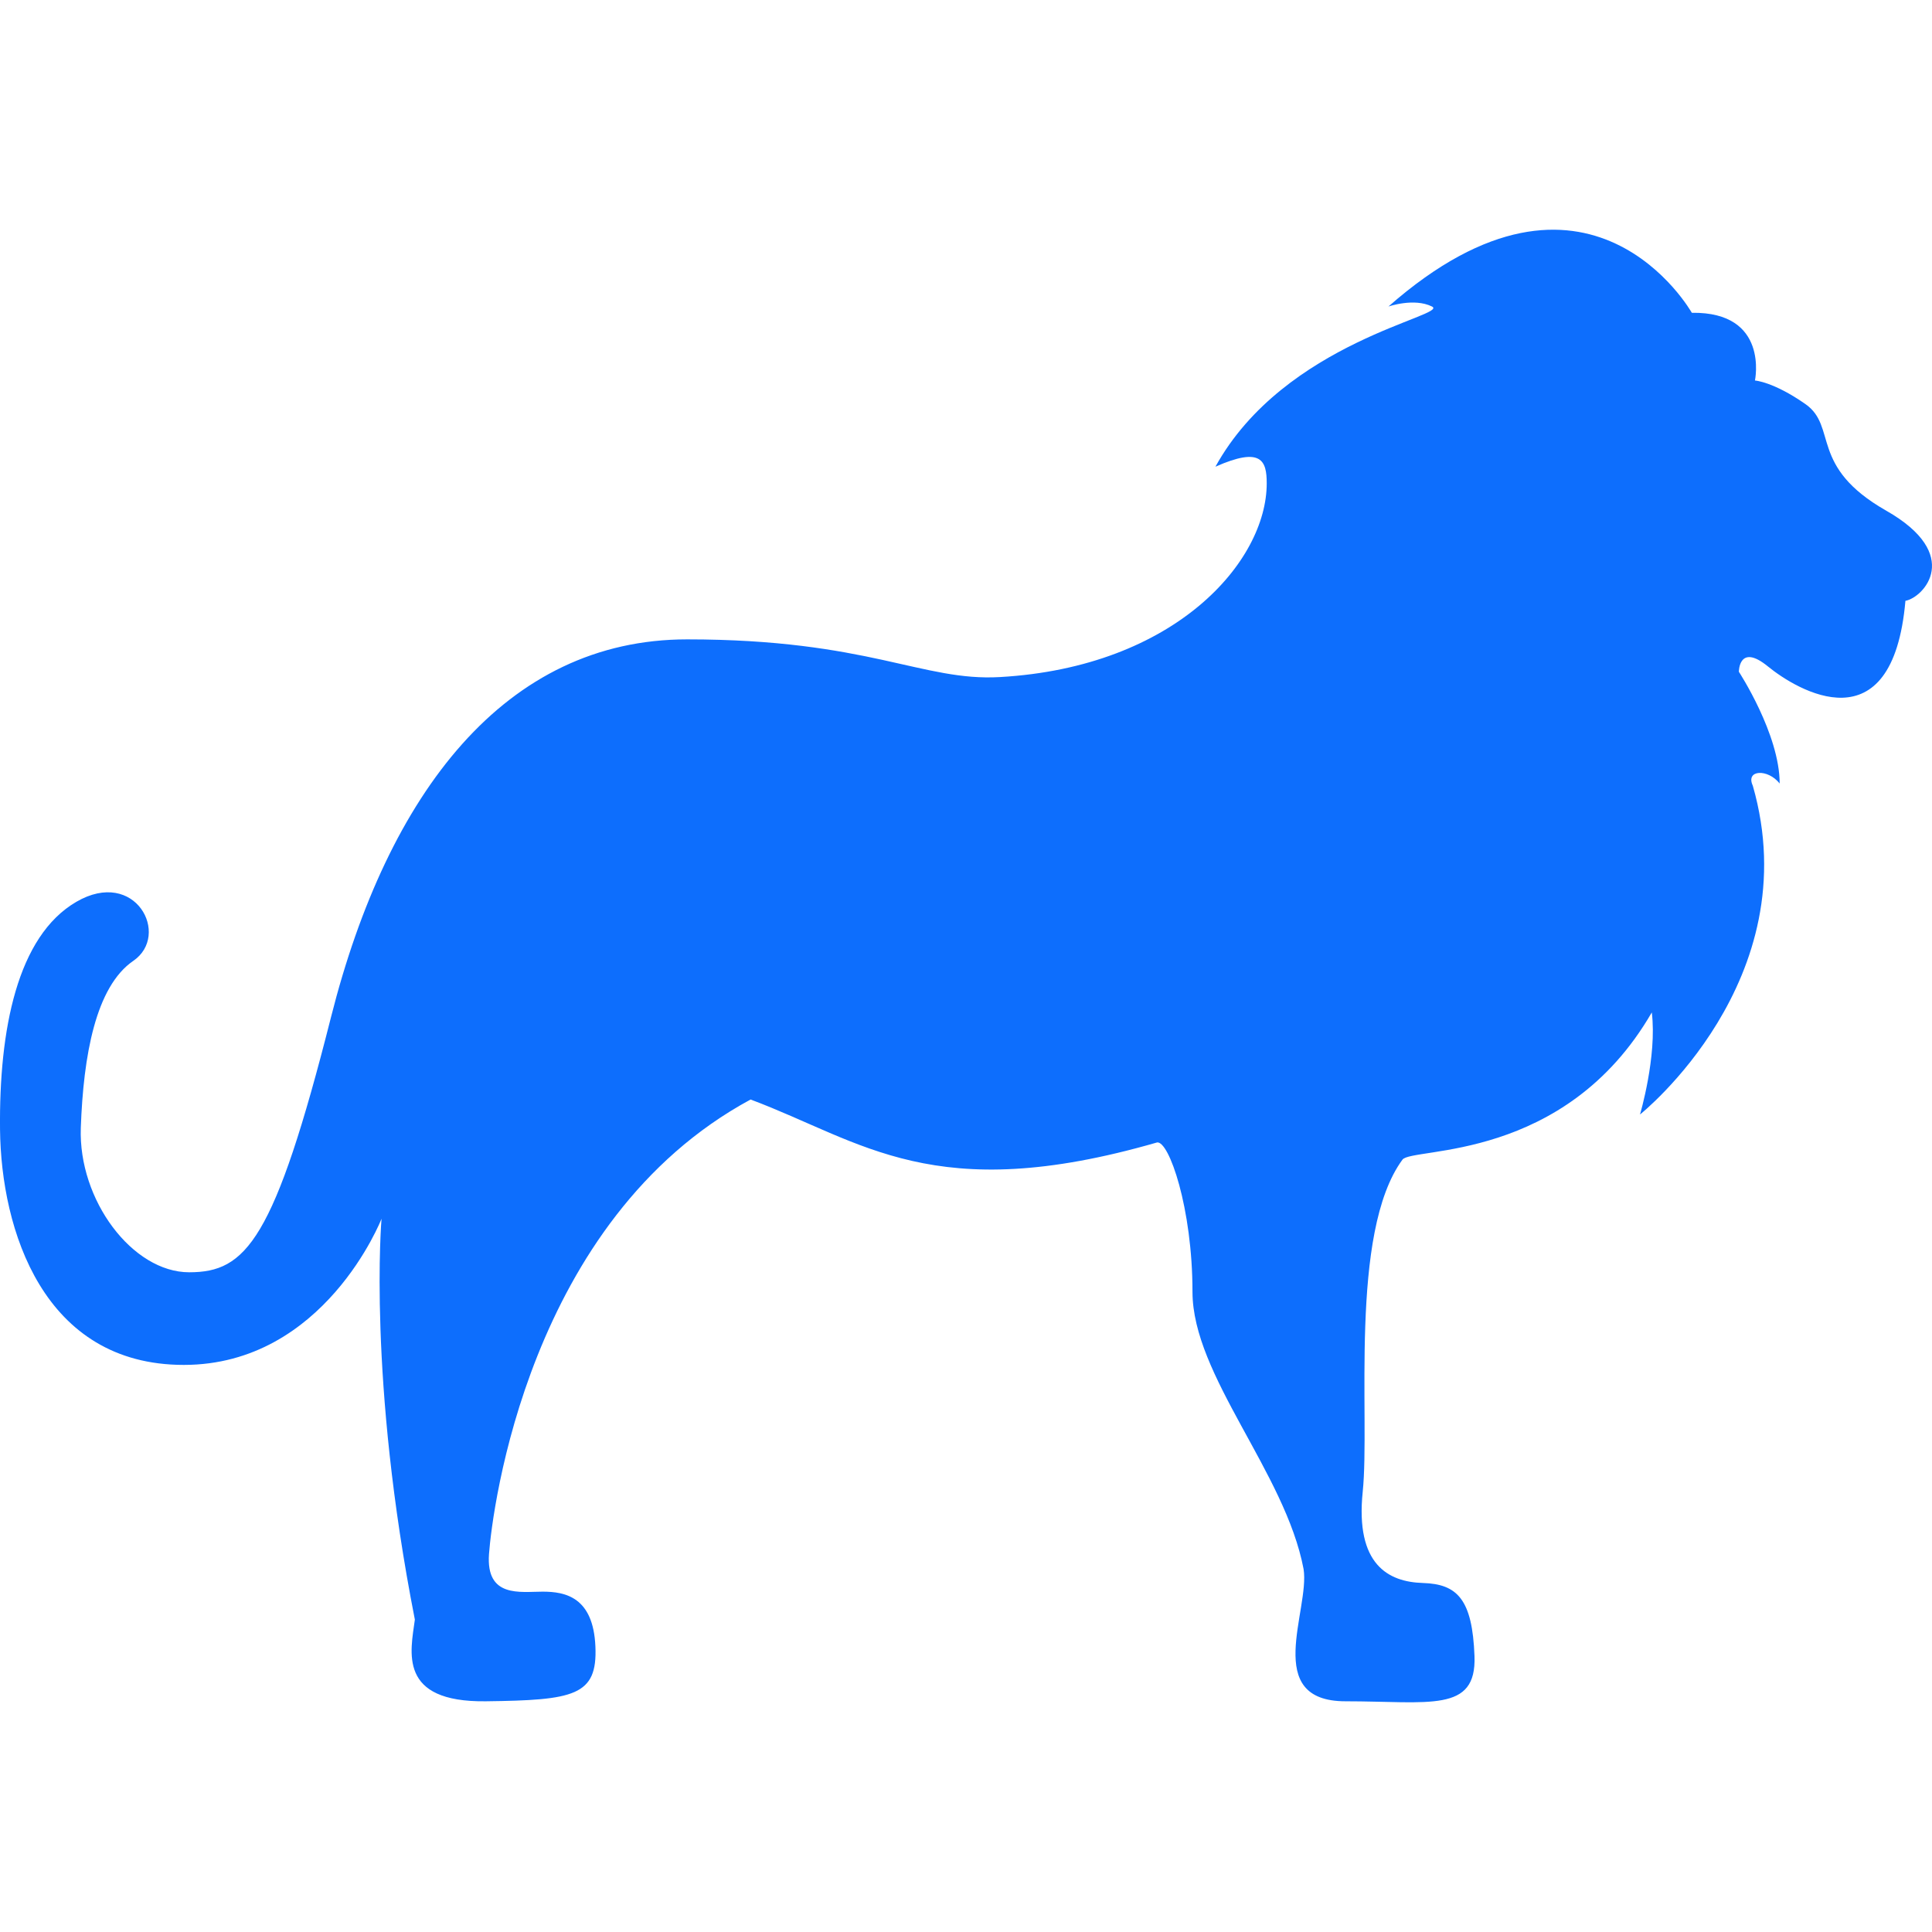
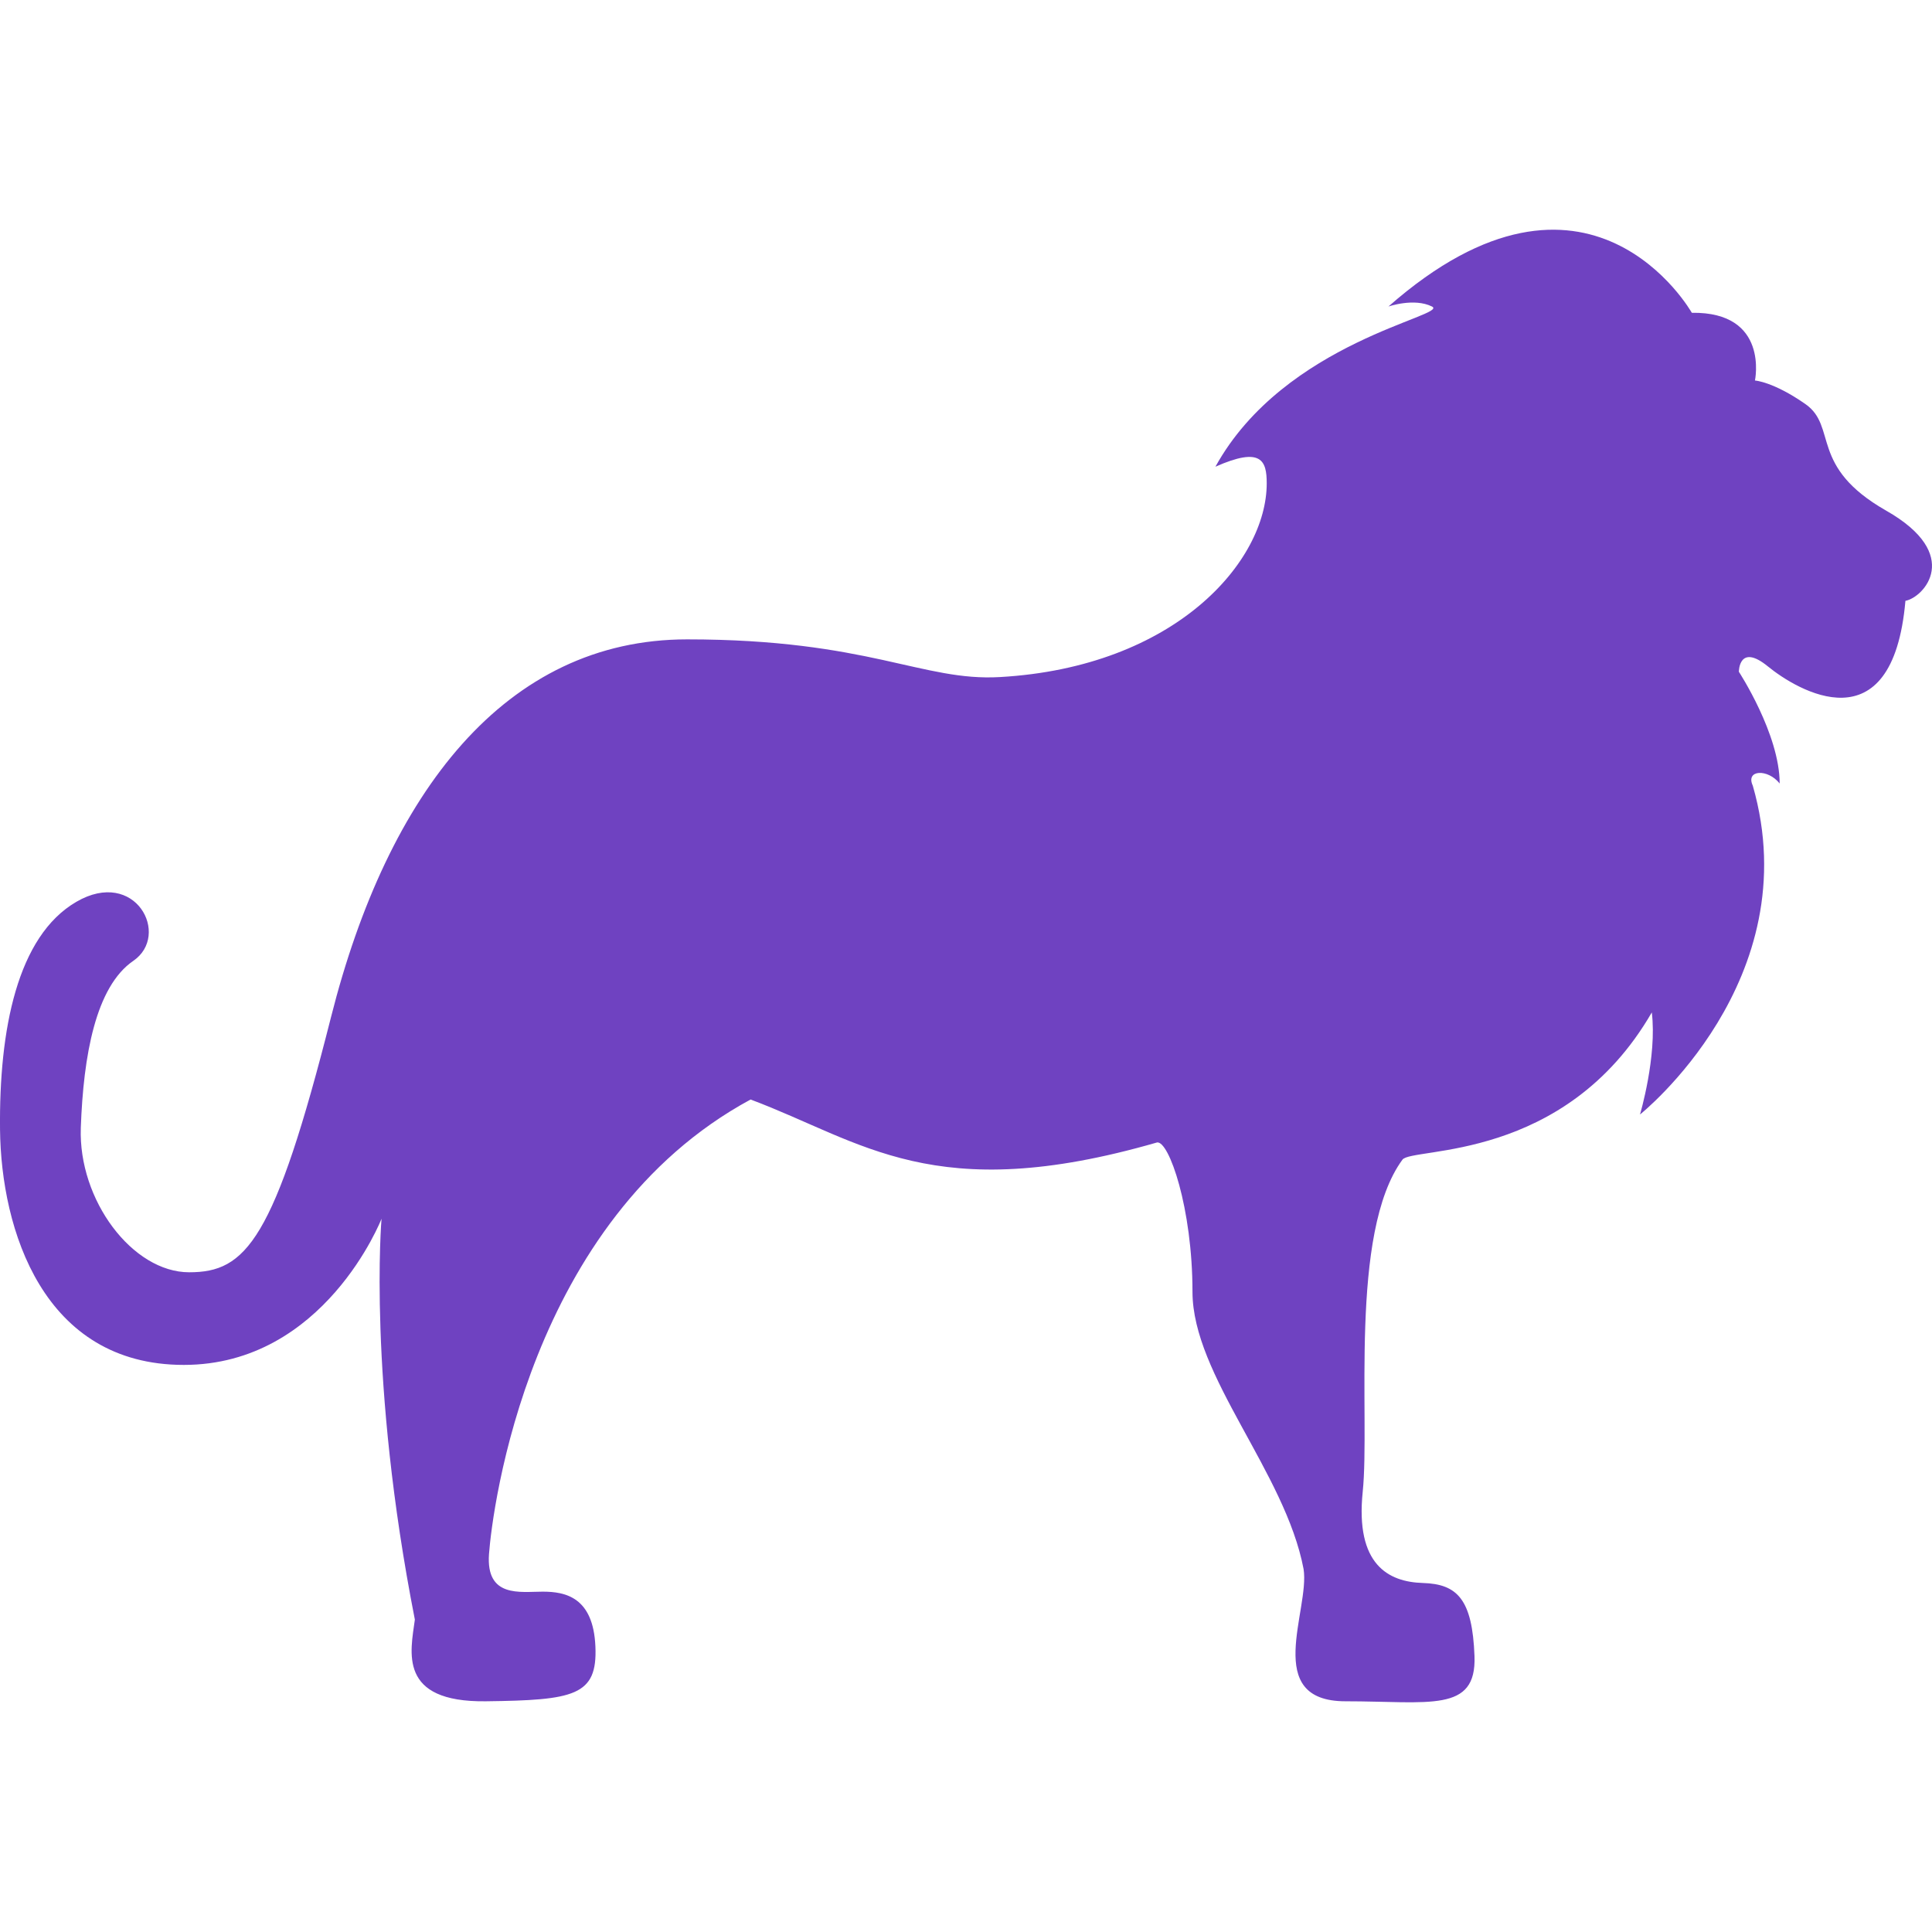
<svg xmlns="http://www.w3.org/2000/svg" version="1.1" width="512" height="512" x="0" y="0" viewBox="0 0 249.072 249.072" style="enable-background:new 0 0 512 512" xml:space="preserve" class="">
  <g>
-     <path d="M243.153,65.825c-9.978-5.69-6.233-10.809-10.392-13.727c-4.158-2.904-6.514-3.043-6.514-3.043s1.878-8.875-8.139-8.73  c0,0-13.26-23.551-39.111-0.809c0,0,3.305-1.152,5.614,0c2.309,1.164-18.997,4.469-27.919,20.652c5.95-2.637,6.613-0.76,6.613,2.149  c0,10.068-11.775,23.676-34.387,24.969c-9.999,0.584-16.919-4.859-40.331-4.859c-23.419,0-38.585,19.725-45.903,48.662  c-7.322,28.936-10.979,32.932-18.297,32.932c-7.316,0-14.301-9.311-13.969-18.625c0.331-9.316,1.917-18.195,6.766-21.523  c4.852-3.326,0.278-12.041-7.342-7.611c-7.621,4.436-9.974,16.469-9.838,29.361c0.139,12.877,5.543,30.34,23.691,30.34  c18.151,0,25.493-18.846,25.493-18.846s-1.803,20.645,4.295,51.68c-0.557,4.148-2.215,10.67,9.145,10.531  c11.358-0.141,14.413-0.695,14.131-7.063c-0.274-6.369-3.879-7.07-6.788-7.07c-2.907,0-7.343,0.83-6.929-4.855  c0.42-5.67,5.047-43.08,33.724-58.592c14.413,5.393,23.578,13.857,52.392,5.539c1.53-0.283,4.576,8.438,4.576,19.25  c0,10.809,11.967,23.287,14.323,35.746c0.833,5.268-5.403,17.045,5.405,17.045c10.808,0,16.901,1.52,16.629-5.82  c-0.274-7.342-2.221-9.293-6.65-9.43c-4.436-0.133-8.733-2.344-7.76-11.766c0.972-9.43-1.803-33.381,5.123-42.811  c1.252-1.664,20.924,0.41,32.146-18.98c0.692,5.688-1.523,13.16-1.523,13.16s21.748-17.316,14.542-42.392  c-0.968-2.074,1.941-2.213,3.465-0.279c0-6.373-5.261-14.408-5.261-14.408s-0.004-3.742,3.737-0.693  c3.743,3.059,16.073,10.531,17.736-8.451C247.996,77.038,253.128,71.495,243.153,65.825z" fill="#0d6efd" data-original="#000000" style="" class="" />
+     <path d="M243.153,65.825c-9.978-5.69-6.233-10.809-10.392-13.727c-4.158-2.904-6.514-3.043-6.514-3.043s1.878-8.875-8.139-8.73  c0,0-13.26-23.551-39.111-0.809c0,0,3.305-1.152,5.614,0c2.309,1.164-18.997,4.469-27.919,20.652c5.95-2.637,6.613-0.76,6.613,2.149  c0,10.068-11.775,23.676-34.387,24.969c-9.999,0.584-16.919-4.859-40.331-4.859c-23.419,0-38.585,19.725-45.903,48.662  c-7.322,28.936-10.979,32.932-18.297,32.932c-7.316,0-14.301-9.311-13.969-18.625c0.331-9.316,1.917-18.195,6.766-21.523  c4.852-3.326,0.278-12.041-7.342-7.611c-7.621,4.436-9.974,16.469-9.838,29.361c0.139,12.877,5.543,30.34,23.691,30.34  c18.151,0,25.493-18.846,25.493-18.846s-1.803,20.645,4.295,51.68c-0.557,4.148-2.215,10.67,9.145,10.531  c11.358-0.141,14.413-0.695,14.131-7.063c-0.274-6.369-3.879-7.07-6.788-7.07c-2.907,0-7.343,0.83-6.929-4.855  c0.42-5.67,5.047-43.08,33.724-58.592c14.413,5.393,23.578,13.857,52.392,5.539c1.53-0.283,4.576,8.438,4.576,19.25  c0,10.809,11.967,23.287,14.323,35.746c0.833,5.268-5.403,17.045,5.405,17.045c10.808,0,16.901,1.52,16.629-5.82  c-0.274-7.342-2.221-9.293-6.65-9.43c-4.436-0.133-8.733-2.344-7.76-11.766c0.972-9.43-1.803-33.381,5.123-42.811  c1.252-1.664,20.924,0.41,32.146-18.98c0.692,5.688-1.523,13.16-1.523,13.16s21.748-17.316,14.542-42.392  c-0.968-2.074,1.941-2.213,3.465-0.279c0-6.373-5.261-14.408-5.261-14.408s-0.004-3.742,3.737-0.693  c3.743,3.059,16.073,10.531,17.736-8.451C247.996,77.038,253.128,71.495,243.153,65.825z" fill="#6f42c1" data-original="#000000" style="" class="" />
    <g>
</g>
    <g>
</g>
    <g>
</g>
    <g>
</g>
    <g>
</g>
    <g>
</g>
    <g>
</g>
    <g>
</g>
    <g>
</g>
    <g>
</g>
    <g>
</g>
    <g>
</g>
    <g>
</g>
    <g>
</g>
    <g>
</g>
  </g>
</svg>
